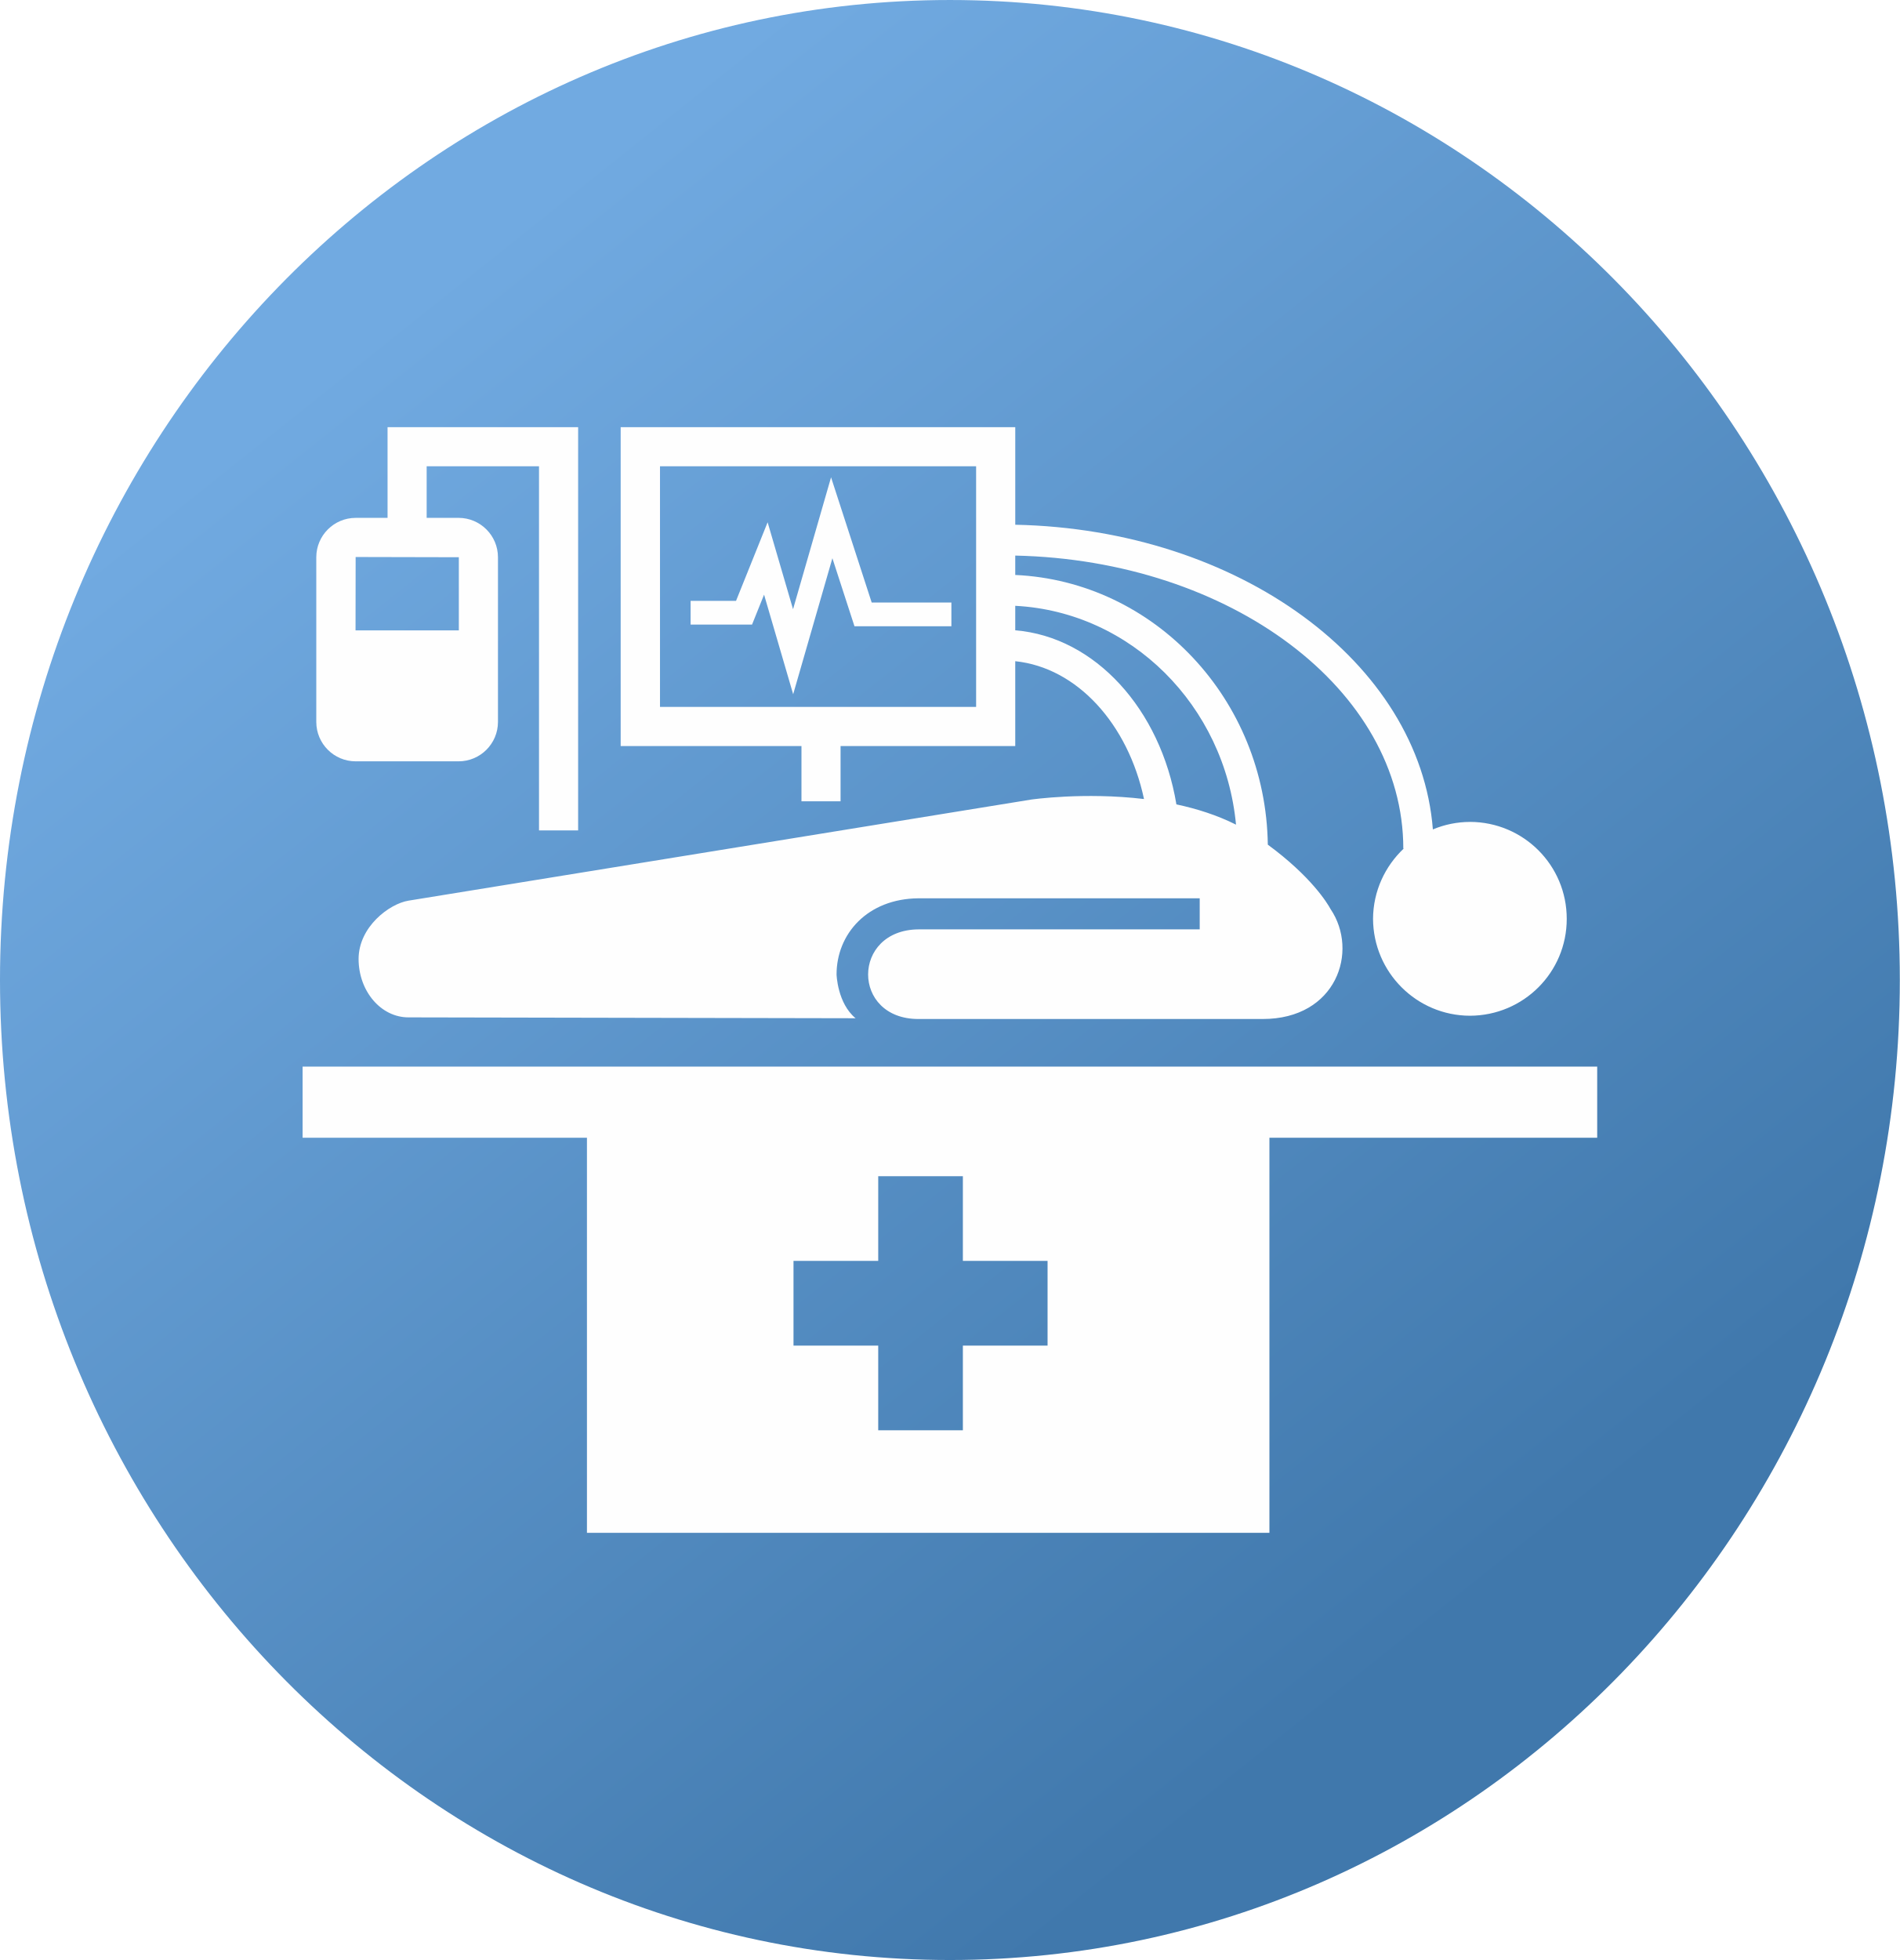
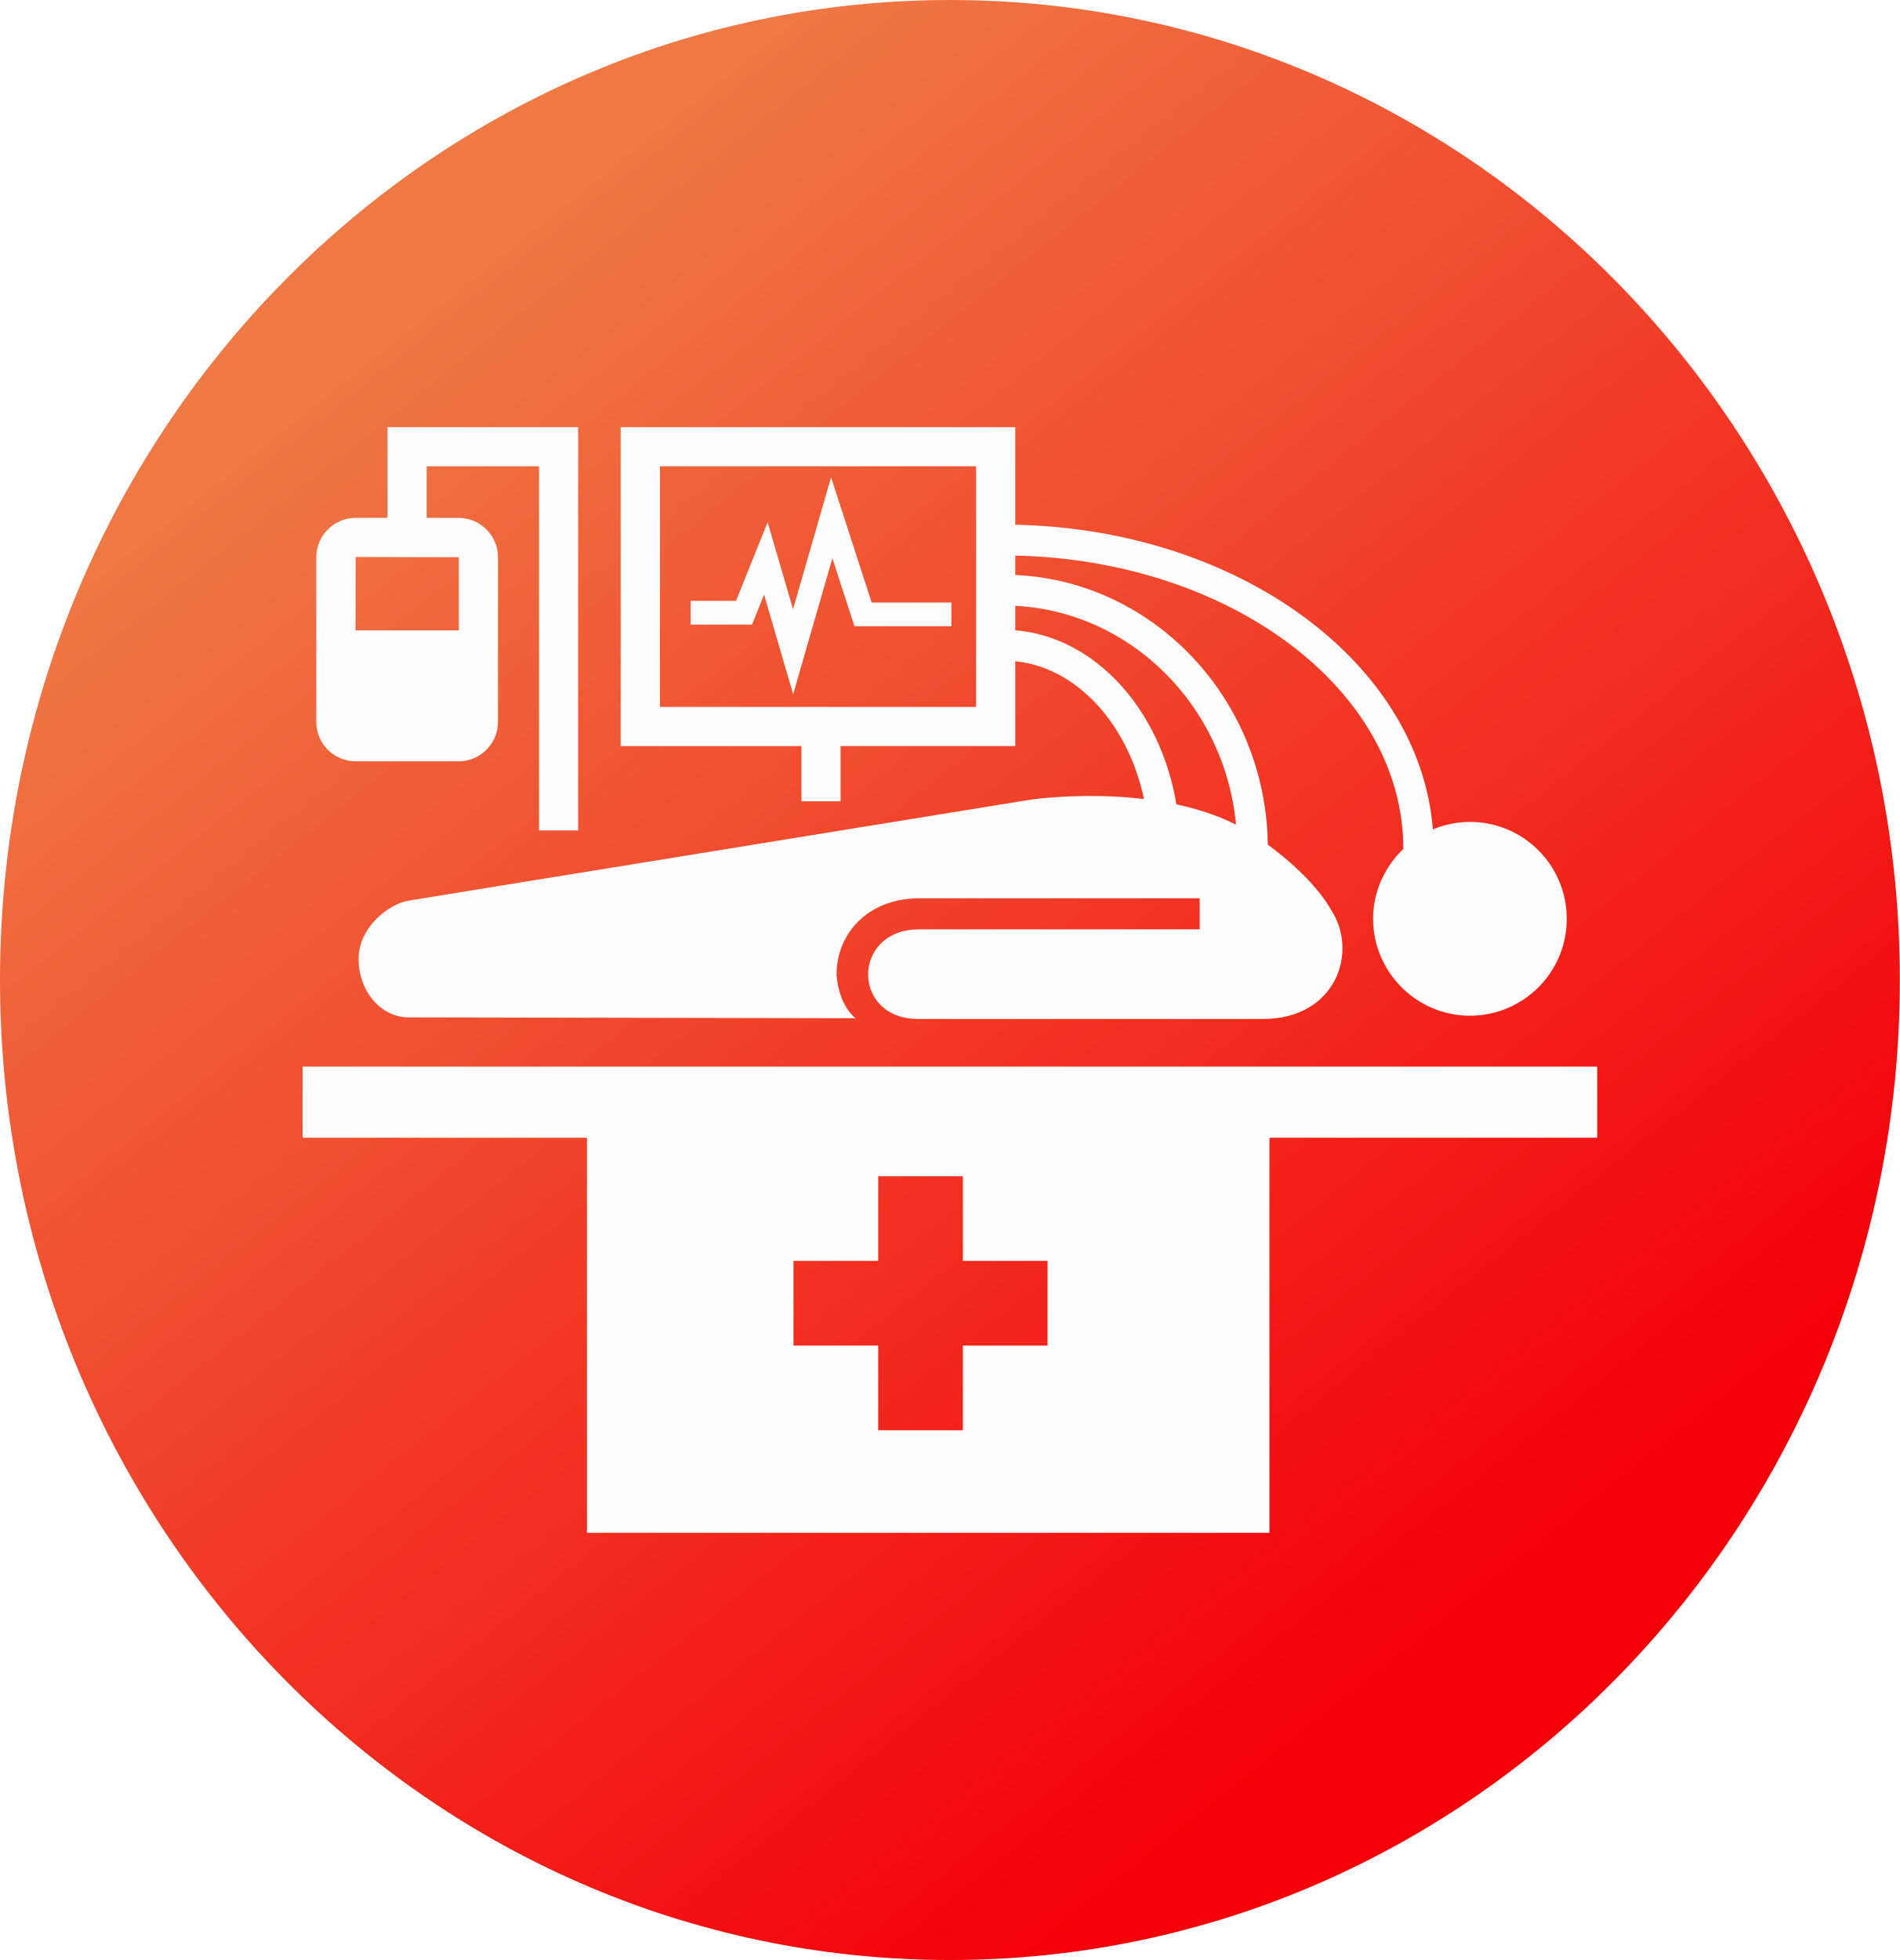
<svg xmlns="http://www.w3.org/2000/svg" xml:space="preserve" width="59.865" height="61.747" fill-rule="evenodd" clip-rule="evenodd" image-rendering="optimizeQuality" shape-rendering="geometricPrecision" text-rendering="geometricPrecision" viewBox="0 0 1322.85 1364.43">
  <defs>
    <linearGradient id="a" x1="299.52" x2="1029.15" y1="199.67" y2="1113.85" gradientUnits="userSpaceOnUse">
-       <stop offset="0" stop-color="#71aae1" />
-       <stop offset="1" stop-color="#4078ac" />
+       <stop offset="0" stop-color="#EF7945" />
+       <stop offset="1" stop-color="#F40009" />
    </linearGradient>
  </defs>
  <ellipse cx="661.42" cy="682.22" fill="url(#a)" rx="661.42" ry="682.22" />
  <g fill="#fefefe" fill-rule="nonzero">
    <path d="m552.28 483.28-20.26-69.32-8.38 20.83h-42.78v-16.5h31.63l22-54.72 17.7 60.52 26.47-91.81 28.3 87.18h55.49v16.51h-67.48l-15.38-47.37zM269.85 297.37v63.14h-22.22c-15.1 0-27.4 12.3-27.4 27.41v114.67c0 15.1 12.3 27.4 27.4 27.4h71.68c15.12 0 27.42-12.3 27.42-27.4V387.91c0-15.11-12.3-27.41-27.43-27.41h-22.22v-35.9h78.23v253.48h27.24V297.37H269.84zm49.63 90.54v50.91h-71.92l.07-51.07zM210.7 742.49v49.52h197.99v275.05h475.2V792.01h228.23v-49.52H210.69zm518.71 194.22h-58.97v58.95H611.5v-58.95h-58.99v-58.97h58.99v-58.95h58.94v58.95h58.97z" />
    <path d="M1023.49 572.17a67.1 67.1 0 0 0-25.79 5.22c-9.1-116.21-135.21-208.92-290.78-212.1v-67.92H432.17v222h125.88v38.43h27.23v-38.43h121.63v-59.08c43.06 4.45 78.55 43.71 89.65 95.94-41.9-4.97-78.56.38-78.56.38l-433.61 70.38c-13.32 2.19-34.71 18.23-34.71 40.67.08 22.46 15.63 40.61 34.78 40.57l311.28.61c-12.67-10.44-13.25-30.48-13.25-30.48 0-28.22 21.46-52.74 57.1-53.02l195.76-.01v21.64H639.59c-46.78.36-46.88 62.5 0 62.4h239.45c51.56.12 67.26-47.19 47.43-76.52-2.24-4.16-13.55-22.71-43.7-44.86-1.4-101.14-79.02-183.33-175.86-187.74v-13.49c149.69 3.18 270.2 93.33 270.2 203.96h.29c-13.01 12.3-21.26 29.6-21.36 48.93.19 37.22 30.3 67.34 67.46 67.44 37.32-.1 67.45-30.22 67.41-67.44.03-37.29-30.08-67.42-67.41-67.5zm-343.83-80.06H459.55V324.6h220.11zm180.97 81.96c-13.05-6.56-27.23-11.06-41.51-14.11-10.99-66.11-56.6-116.64-112.21-121.18v-17.05c80.57 4.18 145.93 69.52 153.72 152.34" />
  </g>
</svg>
